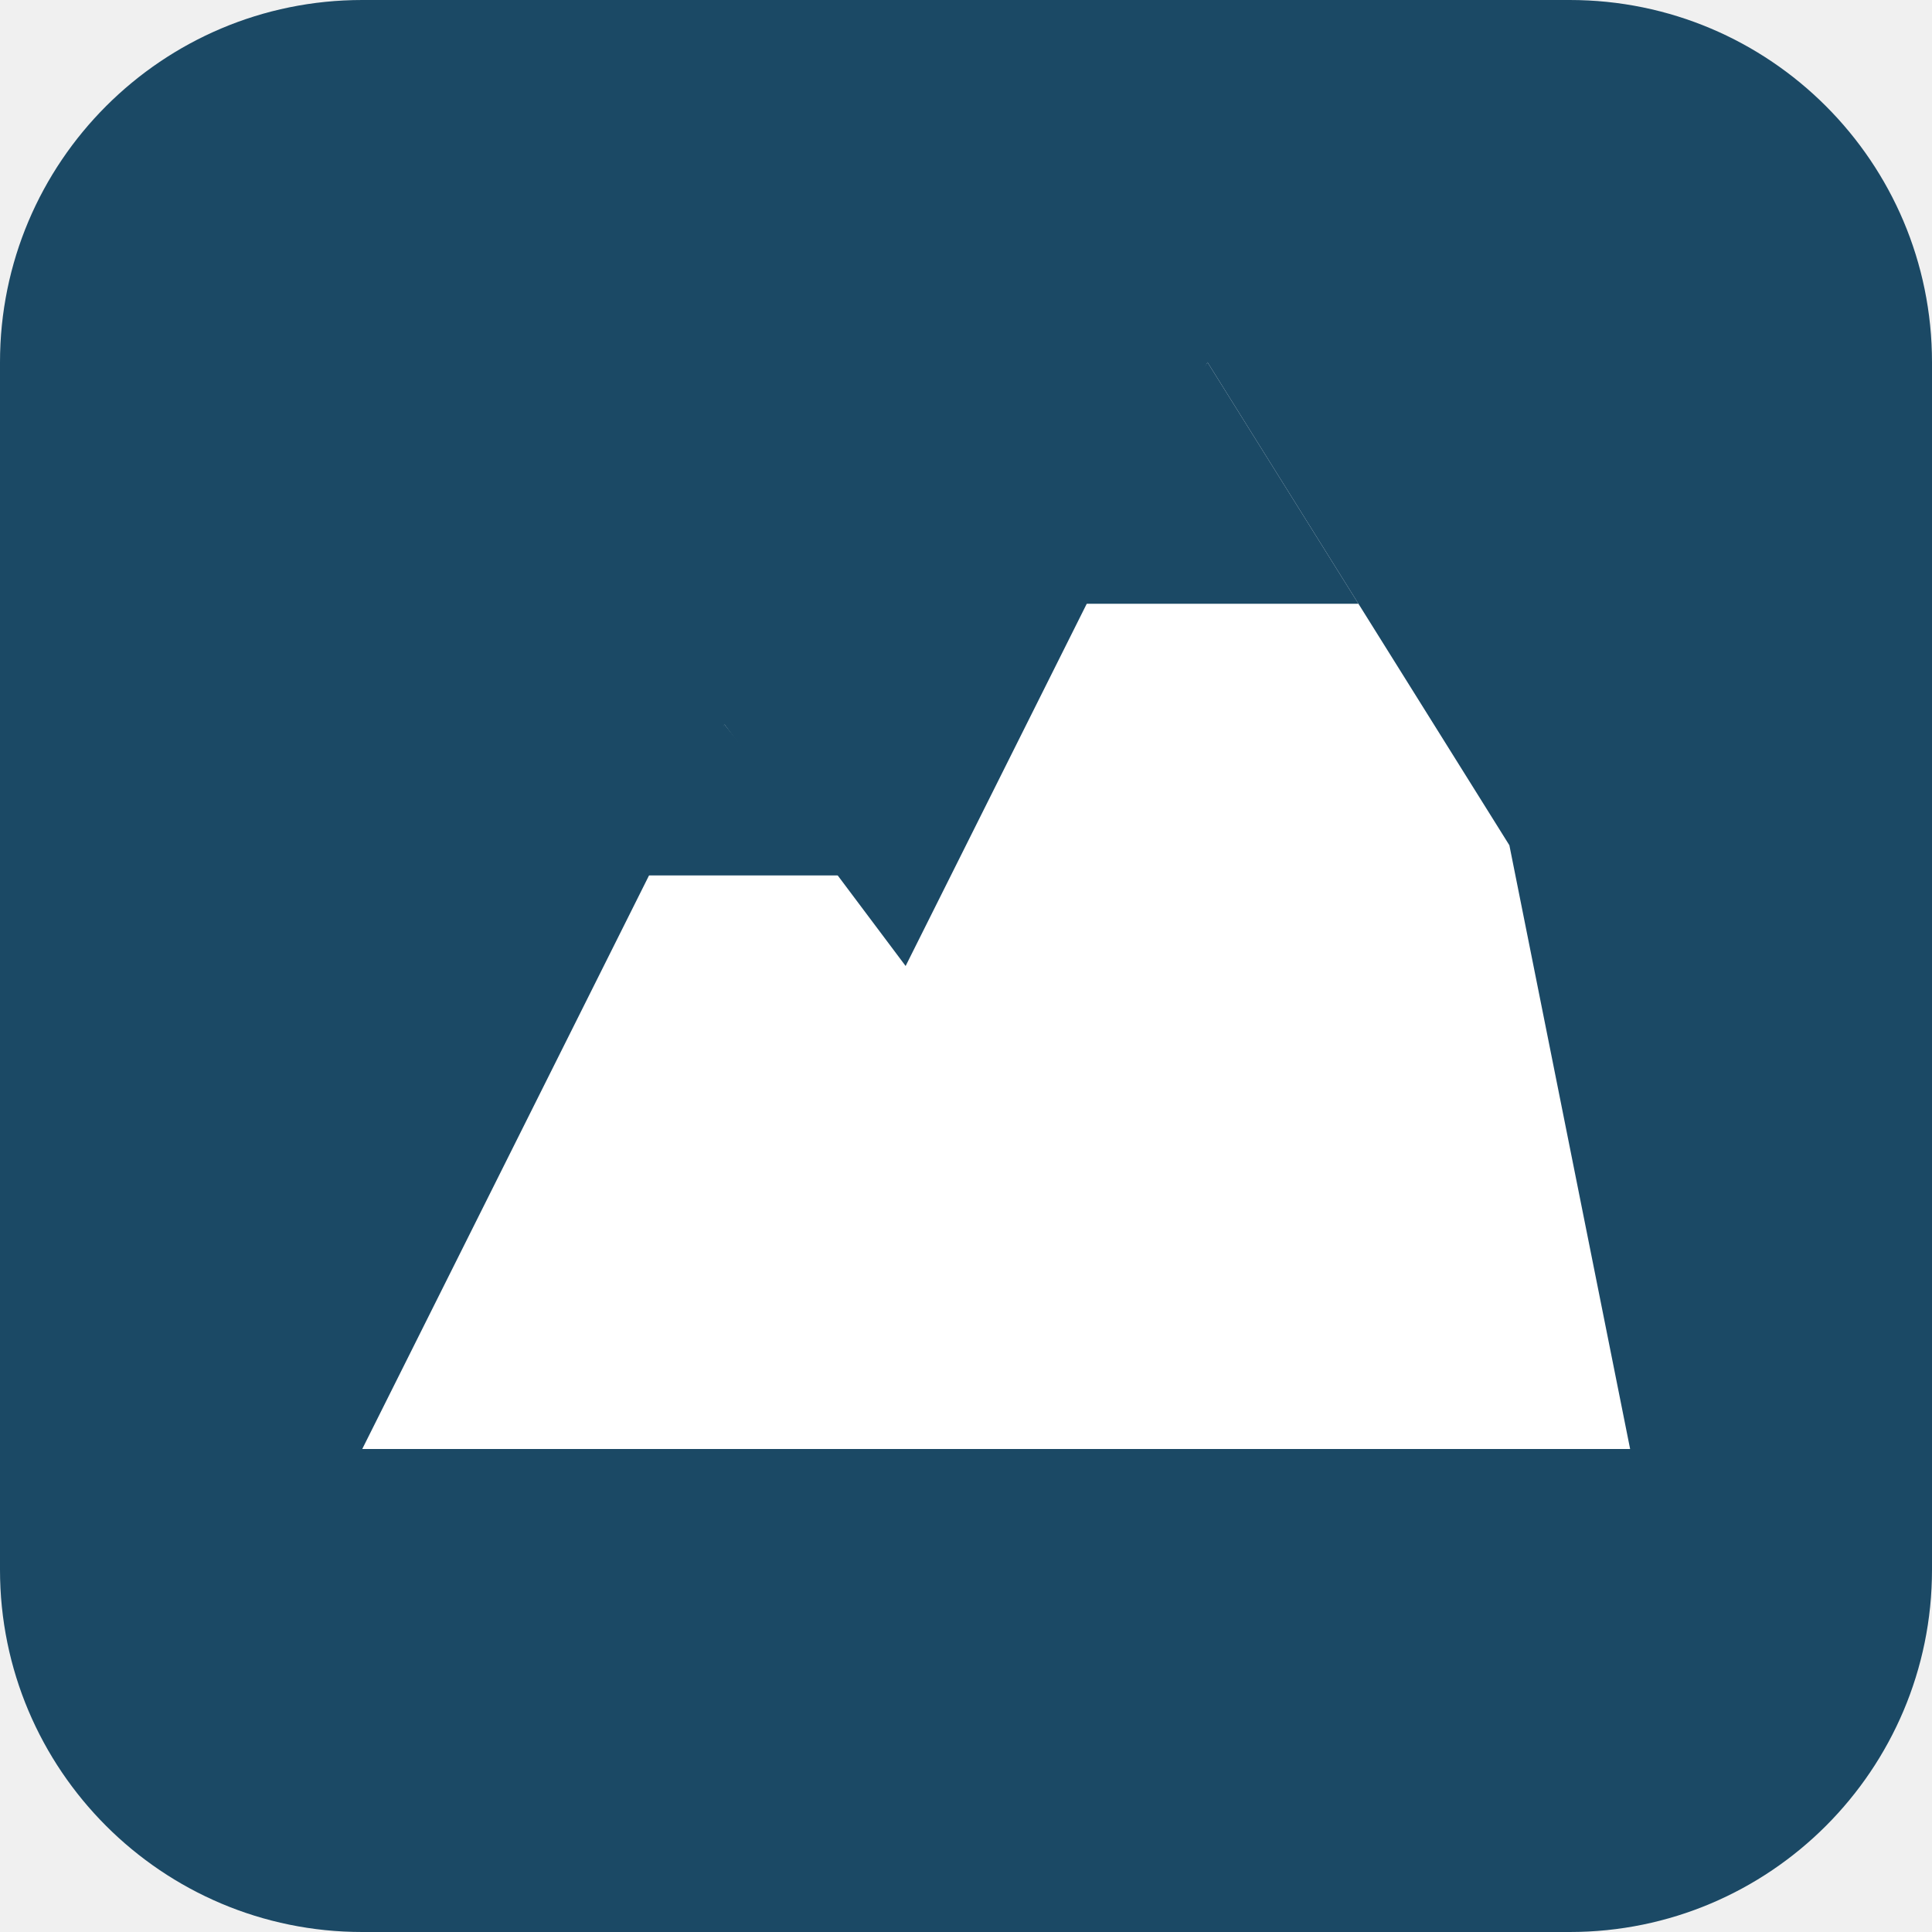
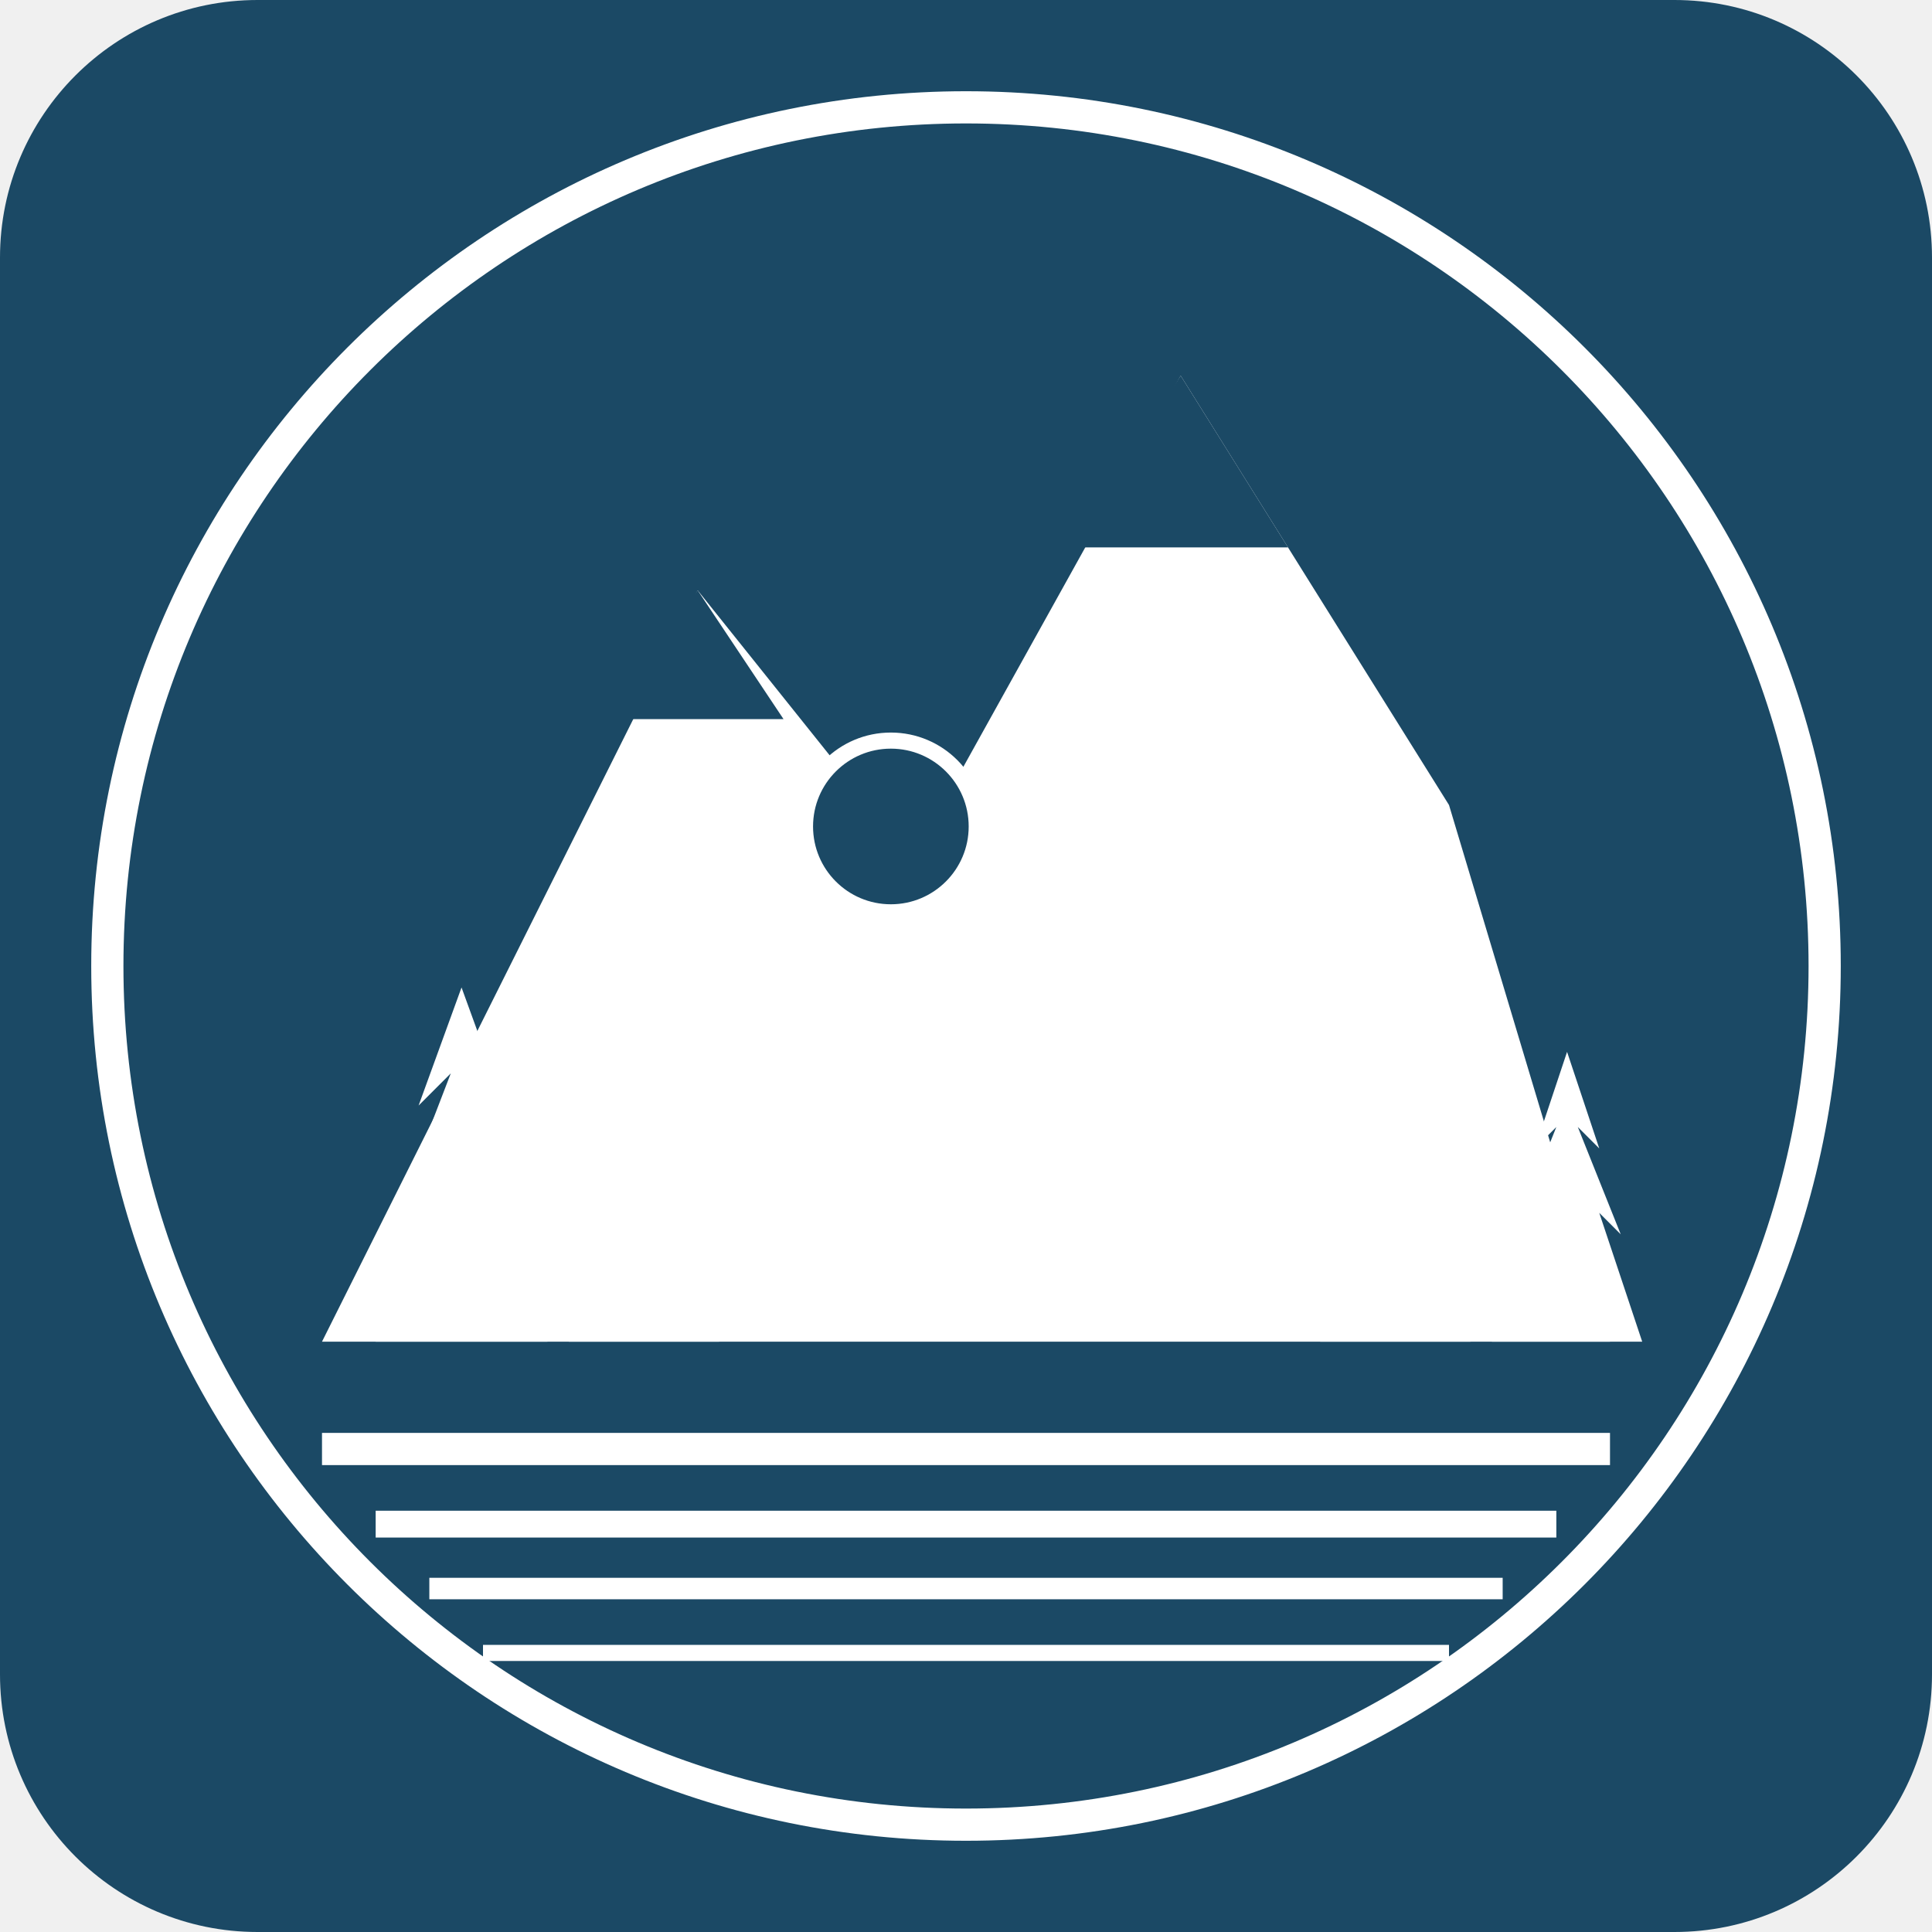
- <svg xmlns="http://www.w3.org/2000/svg" viewBox="0 0 32 32" fill="none">
-   <rect width="32" height="32" rx="6" fill="#1B4965" />
-   <path d="M6 24 L12 12 L15 16 L20 6 L25 14 L27 24" fill="white" />
-   <path d="M12 12 L14 14.5 L10 14.5 Z" fill="#1B4965" />
-   <path d="M20 6 L22.5 10 L17.5 10 Z" fill="#1B4965" />
+ <svg xmlns="http://www.w3.org/2000/svg" viewBox="0 0 180 180" fill="none">
+   <rect width="180" height="180" rx="24" fill="#1B4965" />
+   <g transform="translate(5, 5)">
+     <circle cx="85" cy="85" r="80" fill="none" stroke="white" stroke-width="3" />
+     <path d="M25 120 L60 50 L80 75 L105 30 L130 70 L145 120" fill="white" />
+     <path d="M60 50 L68 62 L52 62 Z" fill="#1B4965" />
+     <path d="M105 30 L115 46 L95 46 Z" fill="#1B4965" />
+     <circle cx="78" cy="72" r="8" fill="#1B4965" stroke="white" stroke-width="1.5" />
+     <path d="M30 120 L35 105 L32 108 L37 95 L34 98 L38 87 L42 98 L39 95 L44 108 L41 105 L46 120 Z" fill="white" />
+     <path d="M48 120 L52 108 L50 110 L54 100 L52 102 L55 93 L58 102 L56 100 L60 110 L58 108 L62 120 Z" fill="white" />
+     <path d="M118 120 L122 108 L120 110 L124 100 L122 102 L125 93 L128 102 L126 100 L130 110 L128 108 L132 120 Z" fill="white" />
+     <path d="M134 120 L138 108 L136 110 L140 100 L138 102 L141 93 L144 102 L142 100 L146 110 L144 108 L148 120 Z" fill="white" />
+     <line x1="25" y1="130" x2="145" y2="130" stroke="white" stroke-width="3" />
+     <line x1="30" y1="137" x2="140" y2="137" stroke="white" stroke-width="2.5" />
+     <line x1="35" y1="143" x2="135" y2="143" stroke="white" stroke-width="2" />
+     <line x1="40" y1="149" x2="130" y2="149" stroke="white" stroke-width="1.5" />
+   </g>
</svg>
